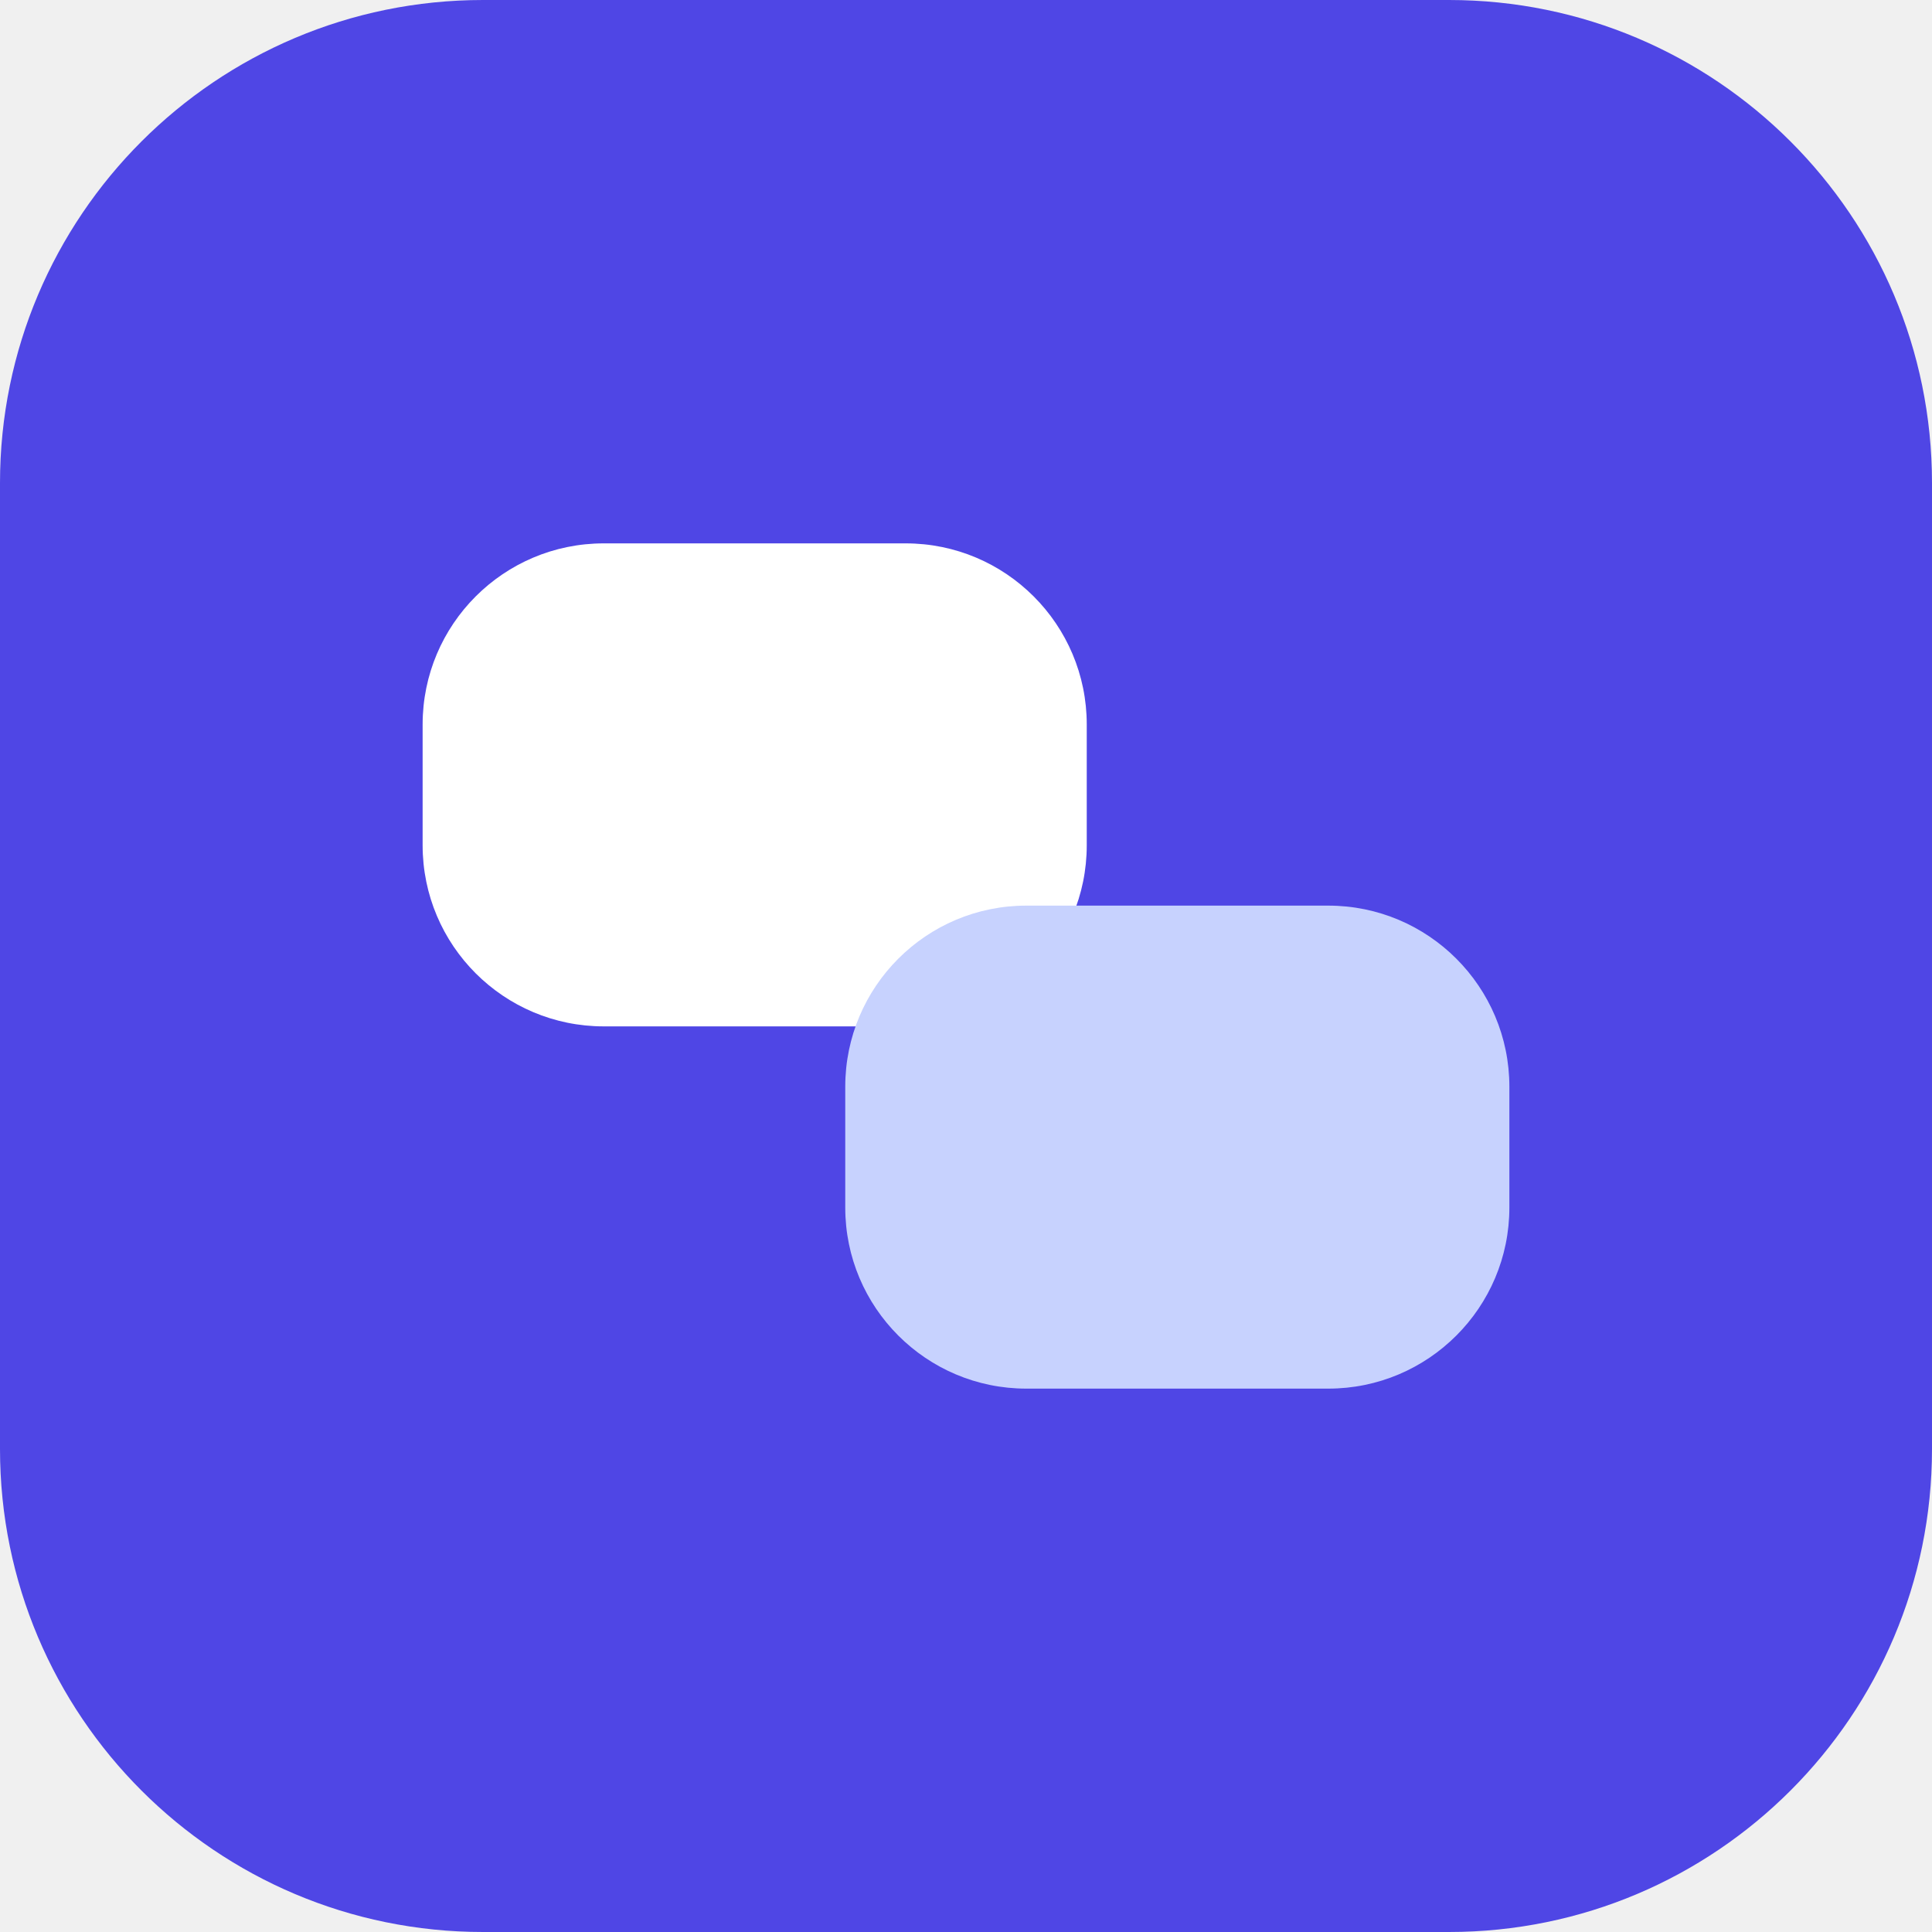
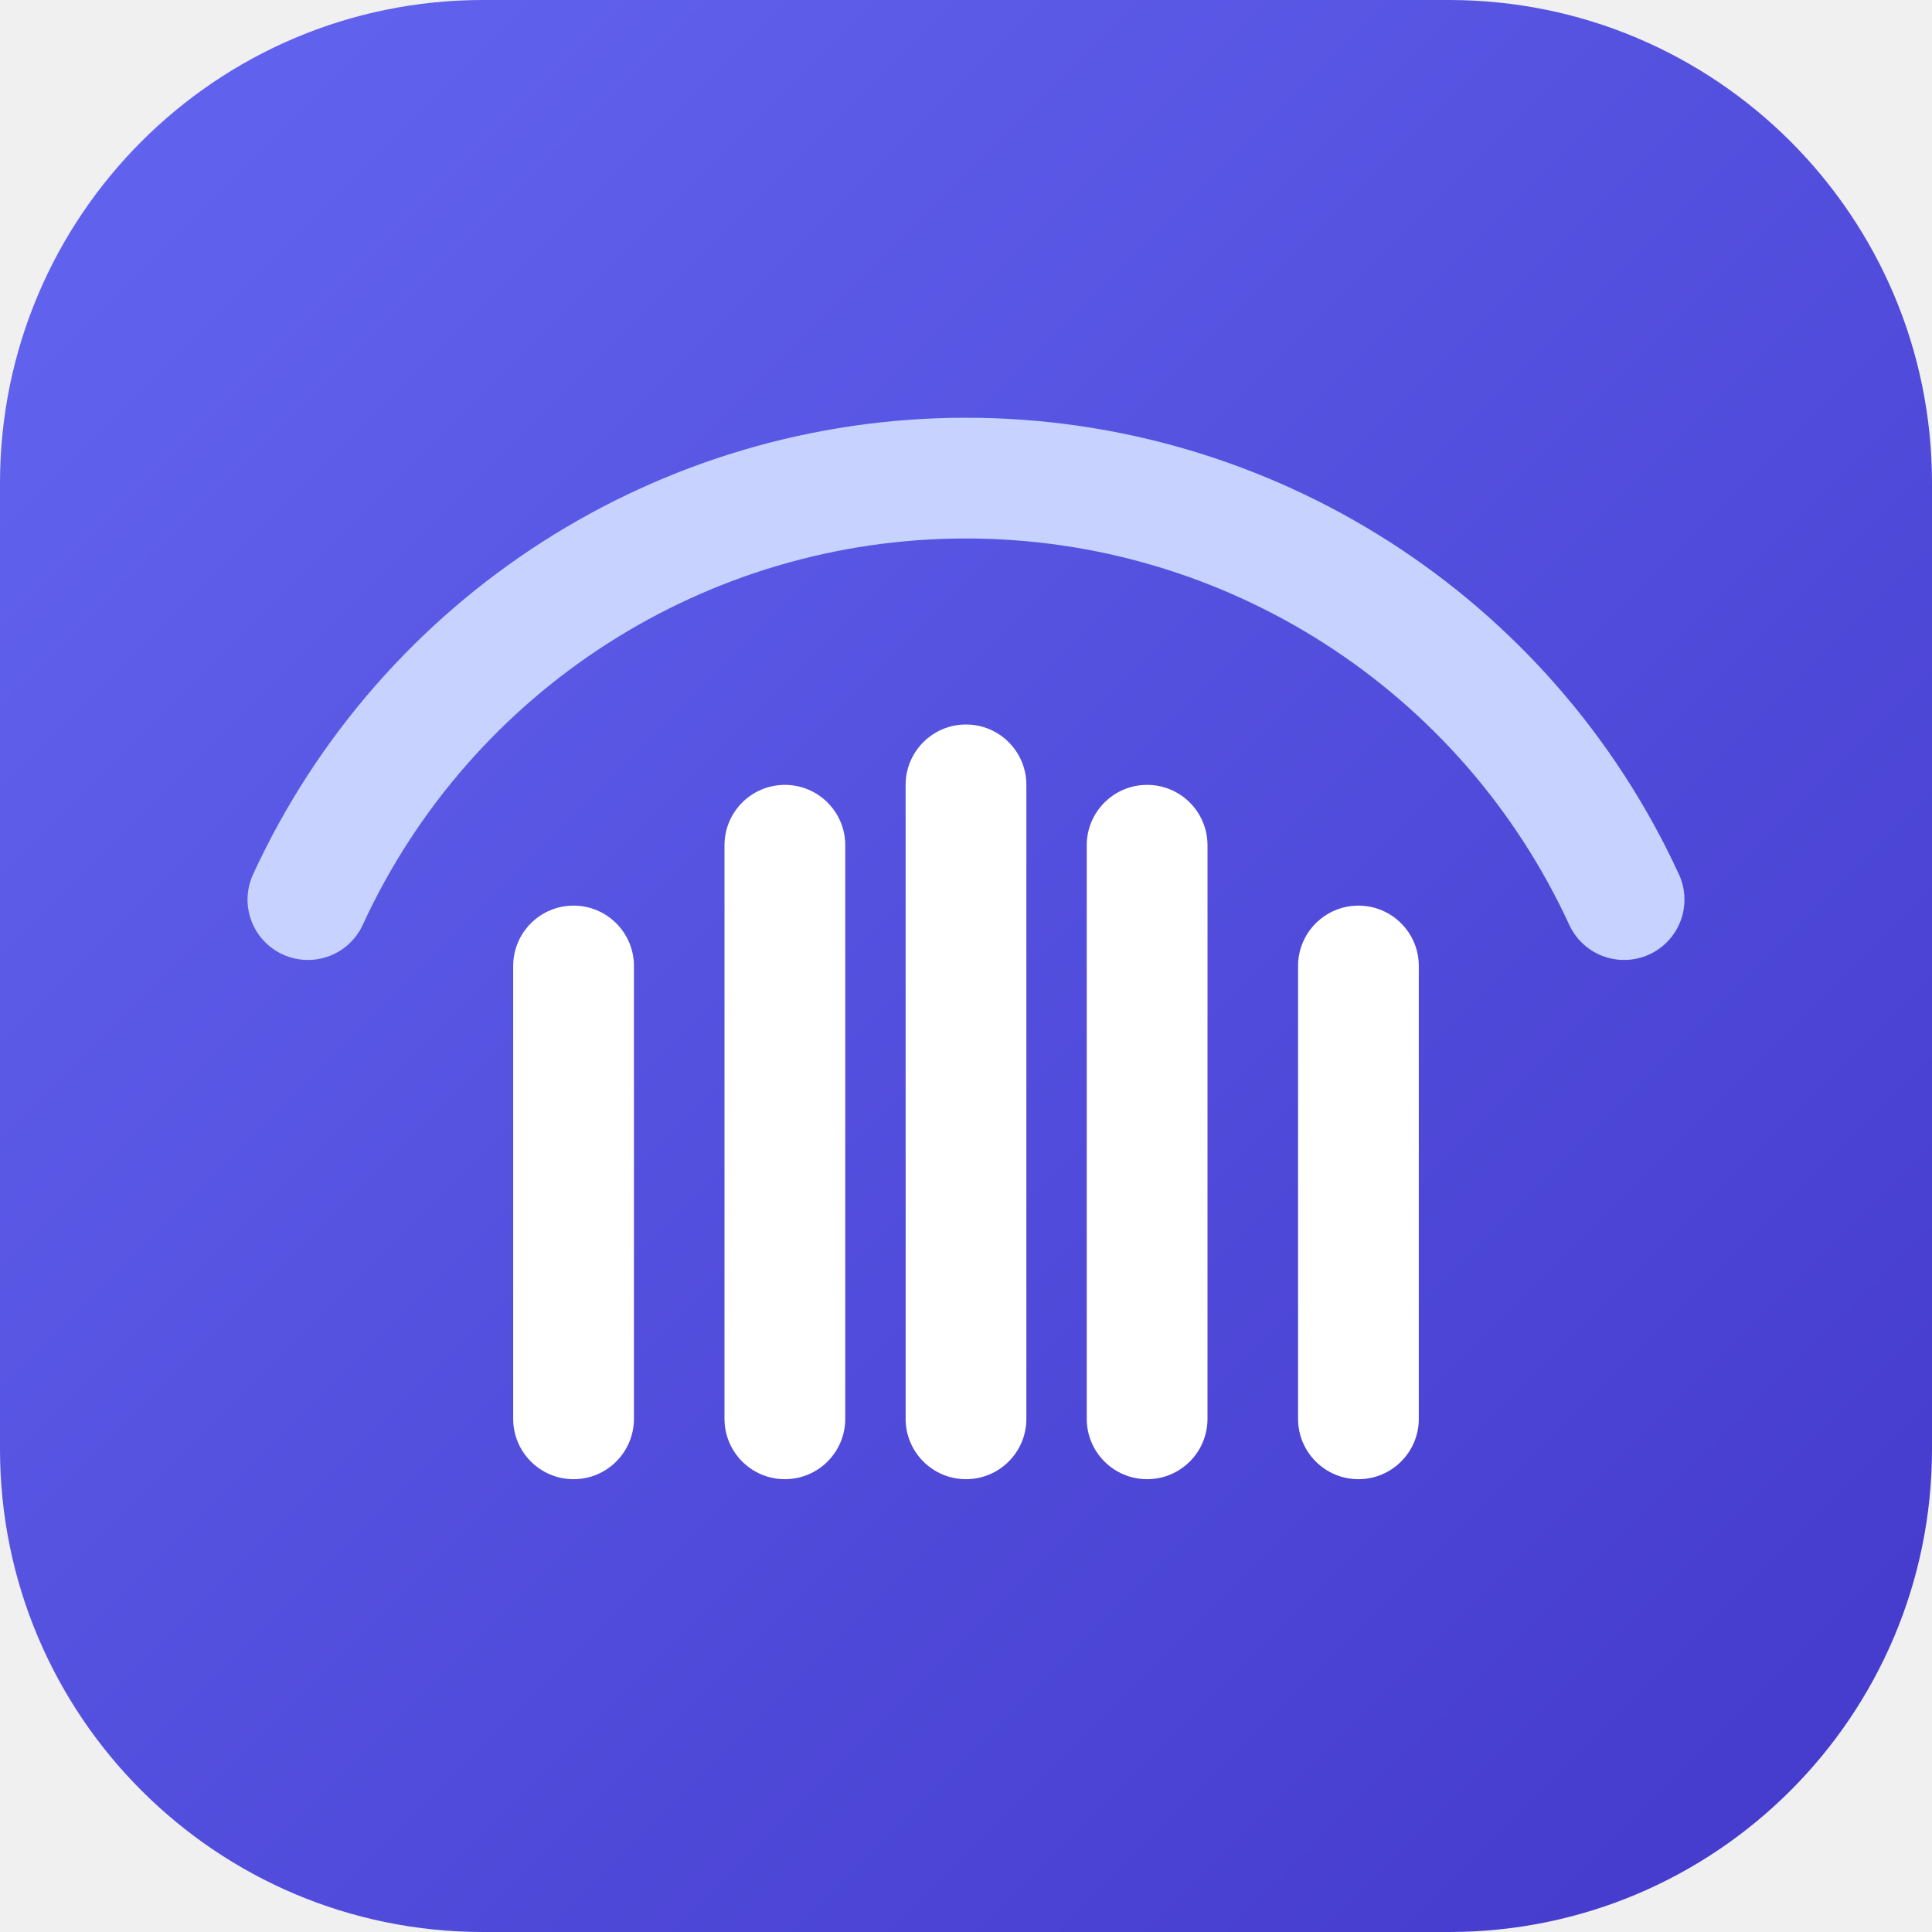
<svg xmlns="http://www.w3.org/2000/svg" viewBox="0 0 32 32">
-   <rect width="32" height="32" rx="8" fill="#4f46e5" />
-   <rect x="7" y="9" width="11" height="8" rx="3" fill="#fff" />
-   <rect x="14" y="15" width="11" height="8" rx="3" fill="#c7d2fe" />
+   <defs>
+     <linearGradient id="g" x1="0" y1="0" x2="1" y2="1">
+       <stop offset="0" stop-color="#6366f1" />
+       <stop offset="1" stop-color="#4338ca" />
+     </linearGradient>
+   </defs>
+   <rect width="32" height="32" rx="8" fill="url(#g)" />
+   <path d="M5.1 14.9A12 12 0 0 1 26.9 14.9" fill="none" stroke="#c7d2fe" stroke-width="2" stroke-linecap="round" />
+   <g fill="#fff">
+     <rect x="8.5" y="15" width="2" height="9.5" rx="1" />
+     <rect x="12" y="13" width="2" height="11.5" rx="1" />
+     <rect x="15" y="12" width="2" height="12.5" rx="1" />
+     <rect x="18" y="13" width="2" height="11.5" rx="1" />
+     <rect x="21.5" y="15" width="2" height="9.5" rx="1" />
+   </g>
</svg>
